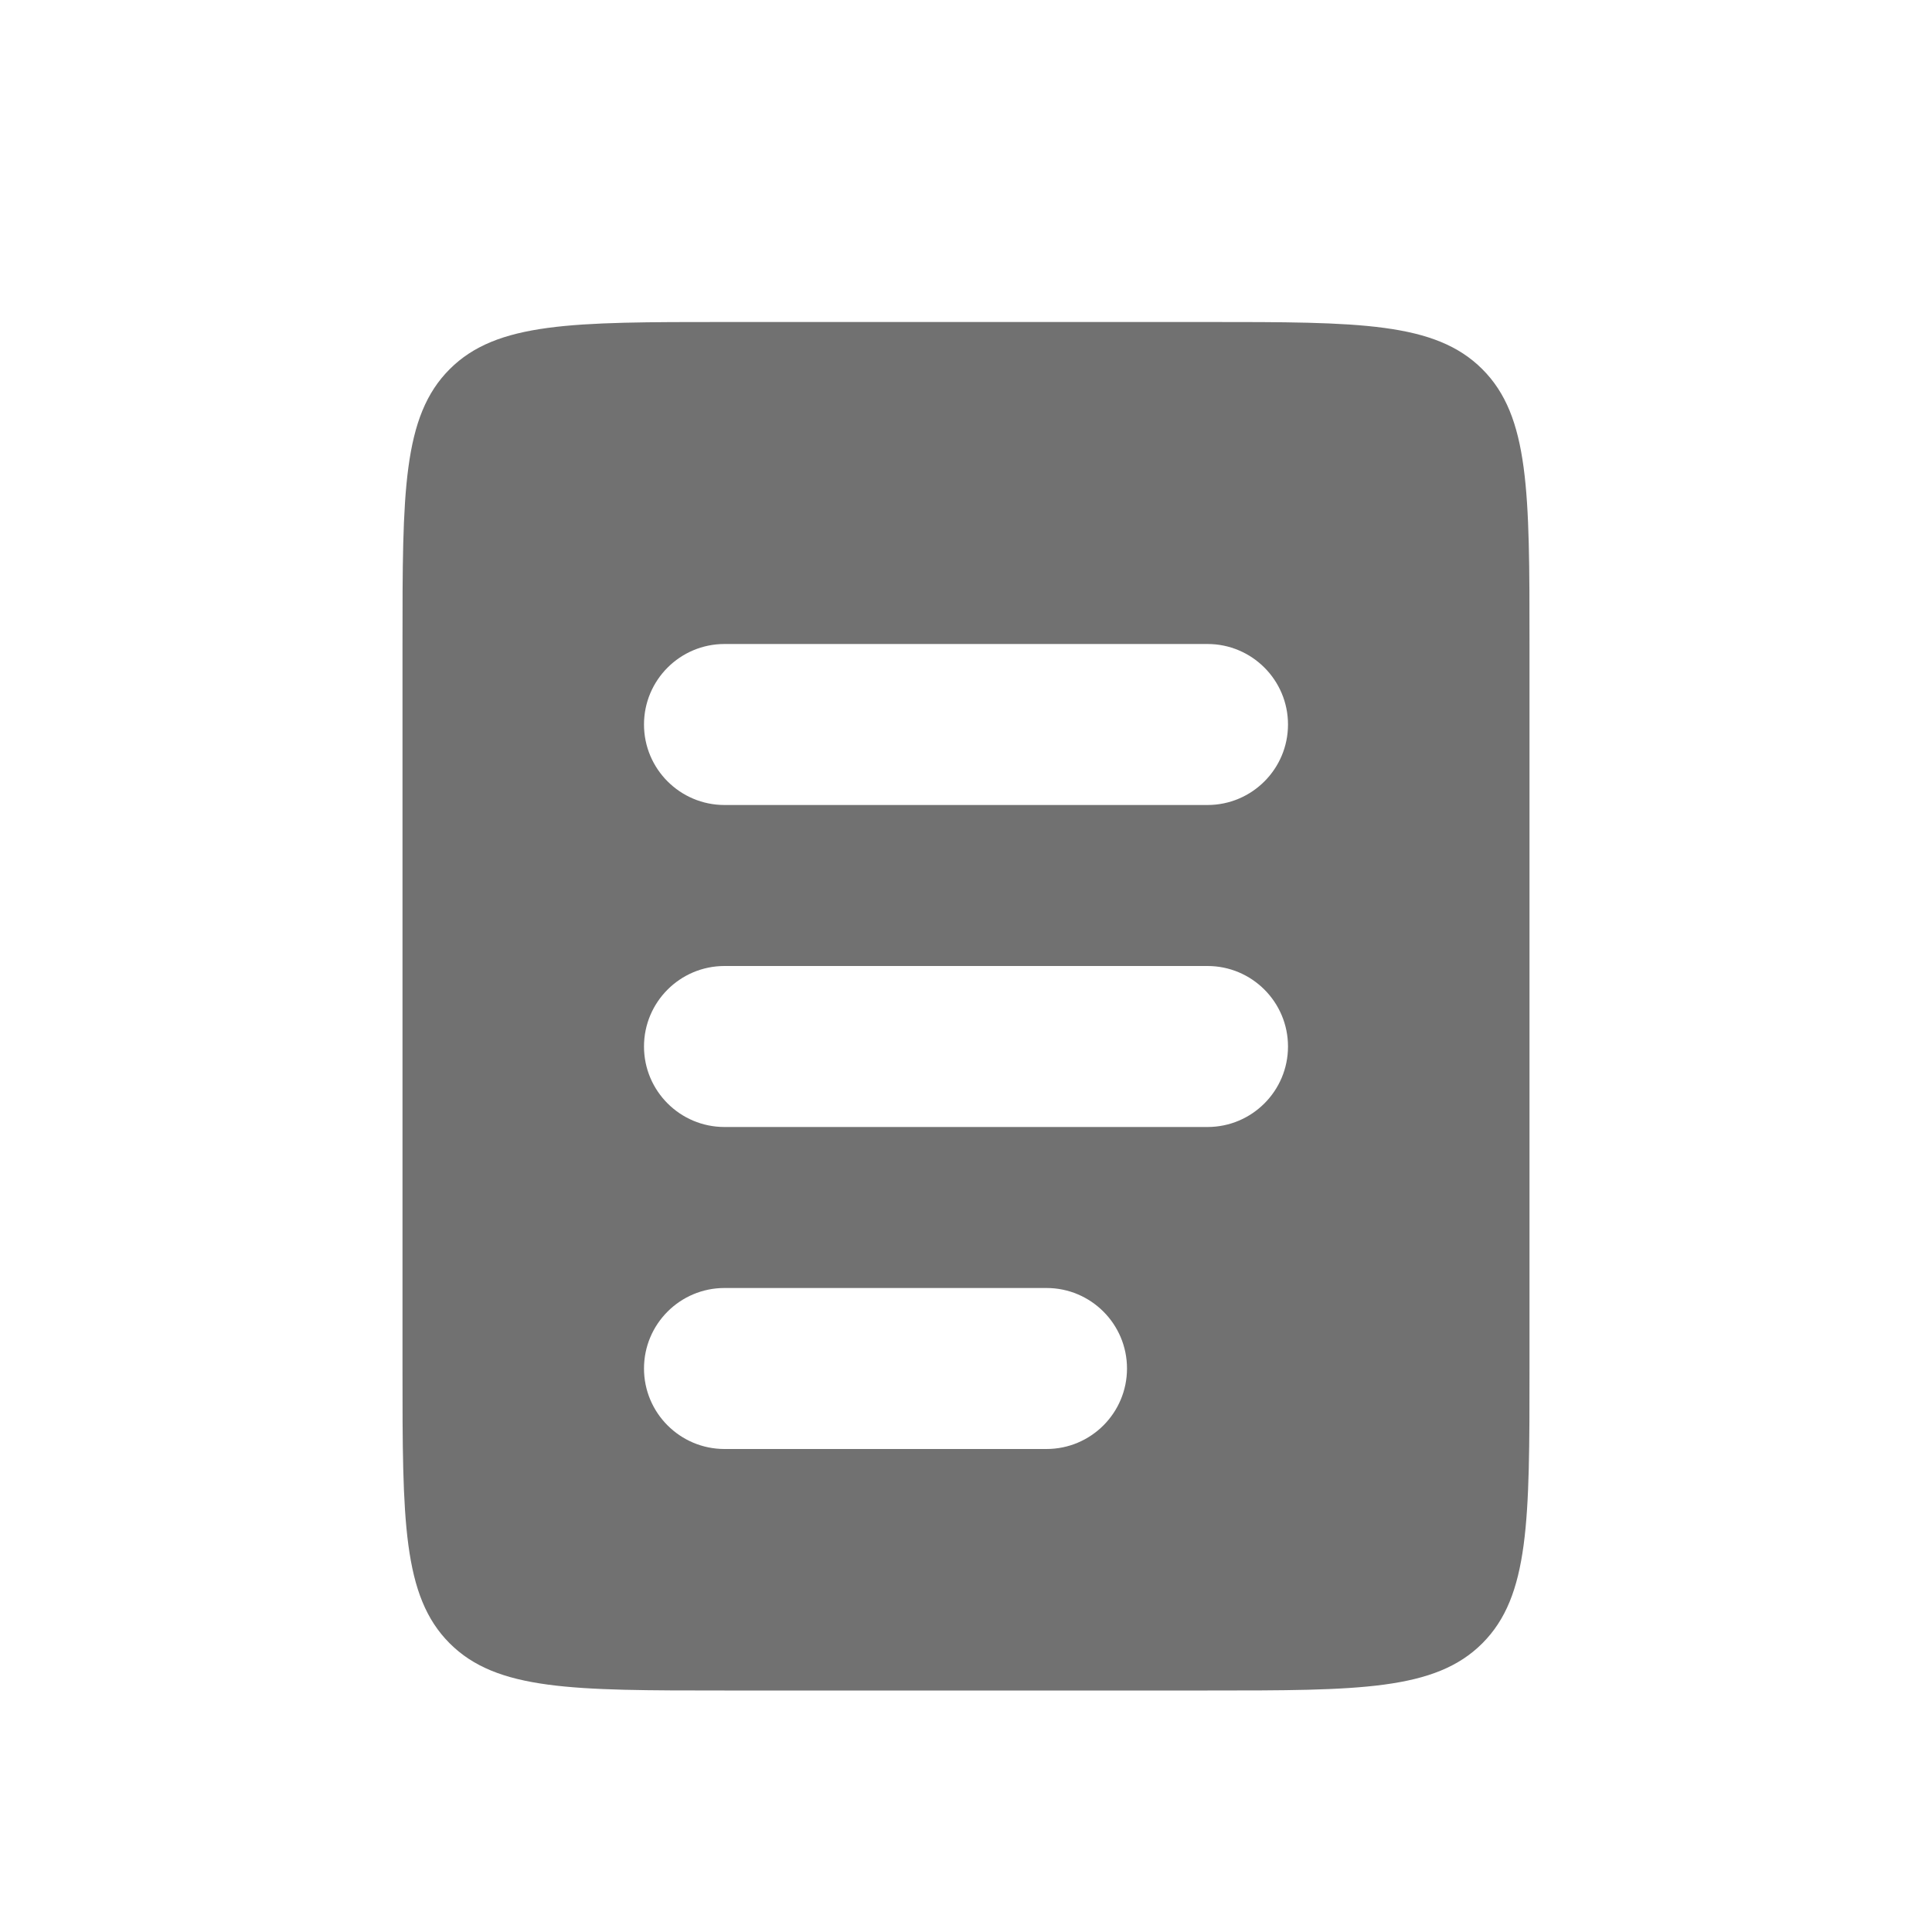
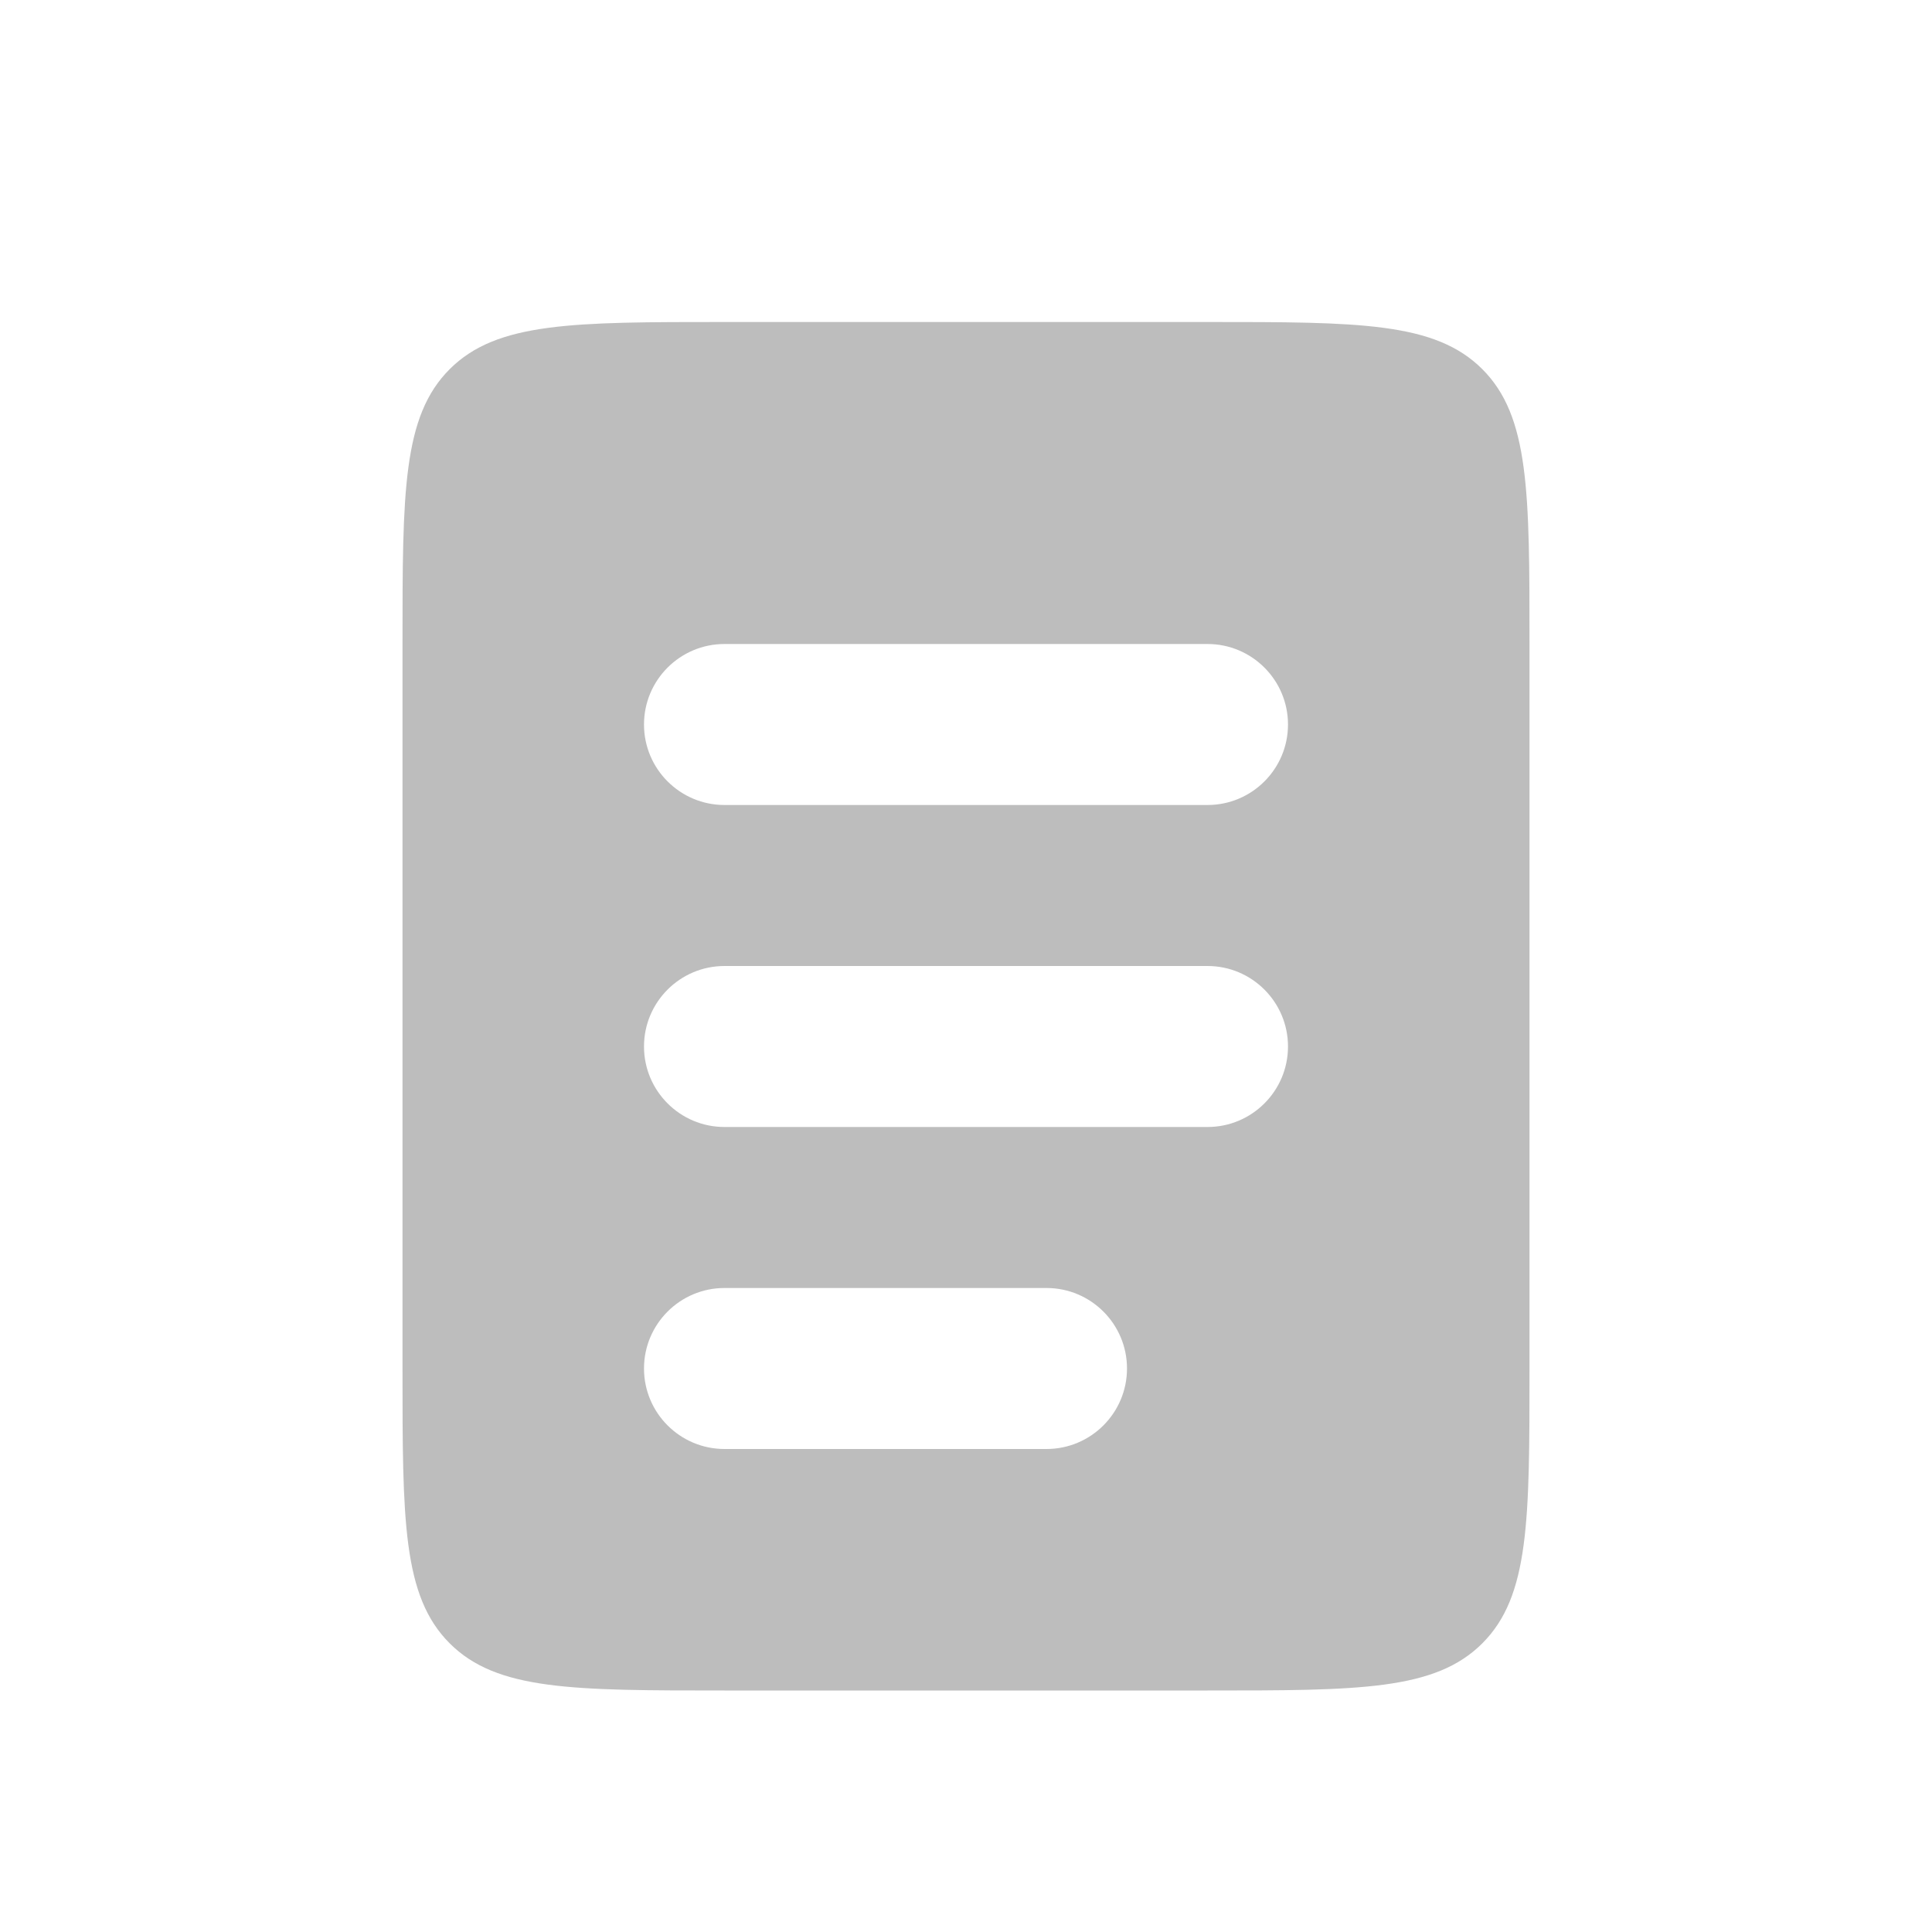
<svg xmlns="http://www.w3.org/2000/svg" width="800px" height="800px" viewBox="0 0 24 24" fill="none">
  <g id="SVGRepo_bgCarrier" stroke-width="0" />
  <g id="SVGRepo_tracerCarrier" stroke-linecap="round" stroke-linejoin="round" />
  <g id="SVGRepo_iconCarrier">
-     <path fill-rule="evenodd" clip-rule="evenodd" d="M5.586 4.586C5 5.172 5 6.114 5 8V17C5 18.886 5 19.828 5.586 20.414C6.172 21 7.114 21 9 21H15C16.886 21 17.828 21 18.414 20.414C19 19.828 19 18.886 19 17V8C19 6.114 19 5.172 18.414 4.586C17.828 4 16.886 4 15 4H9C7.114 4 6.172 4 5.586 4.586ZM9 8C8.448 8 8 8.448 8 9C8 9.552 8.448 10 9 10H15C15.552 10 16 9.552 16 9C16 8.448 15.552 8 15 8H9ZM9 12C8.448 12 8 12.448 8 13C8 13.552 8.448 14 9 14H15C15.552 14 16 13.552 16 13C16 12.448 15.552 12 15 12H9ZM9 16C8.448 16 8 16.448 8 17C8 17.552 8.448 18 9 18H13C13.552 18 14 17.552 14 17C14 16.448 13.552 16 13 16H9Z" fill="#717171" />
+     <path fill-rule="evenodd" clip-rule="evenodd" d="M5.586 4.586C5 5.172 5 6.114 5 8V17C5 18.886 5 19.828 5.586 20.414C6.172 21 7.114 21 9 21H15C16.886 21 17.828 21 18.414 20.414C19 19.828 19 18.886 19 17V8C19 6.114 19 5.172 18.414 4.586C17.828 4 16.886 4 15 4H9C7.114 4 6.172 4 5.586 4.586ZM9 8C8.448 8 8 8.448 8 9C8 9.552 8.448 10 9 10H15C15.552 10 16 9.552 16 9C16 8.448 15.552 8 15 8H9ZM9 12C8.448 12 8 12.448 8 13C8 13.552 8.448 14 9 14H15C15.552 14 16 13.552 16 13C16 12.448 15.552 12 15 12H9ZM9 16C8.448 16 8 16.448 8 17C8 17.552 8.448 18 9 18H13C13.552 18 14 17.552 14 17C14 16.448 13.552 16 13 16H9Z" fill="#bdbdbd" />
  </g>
</svg>
